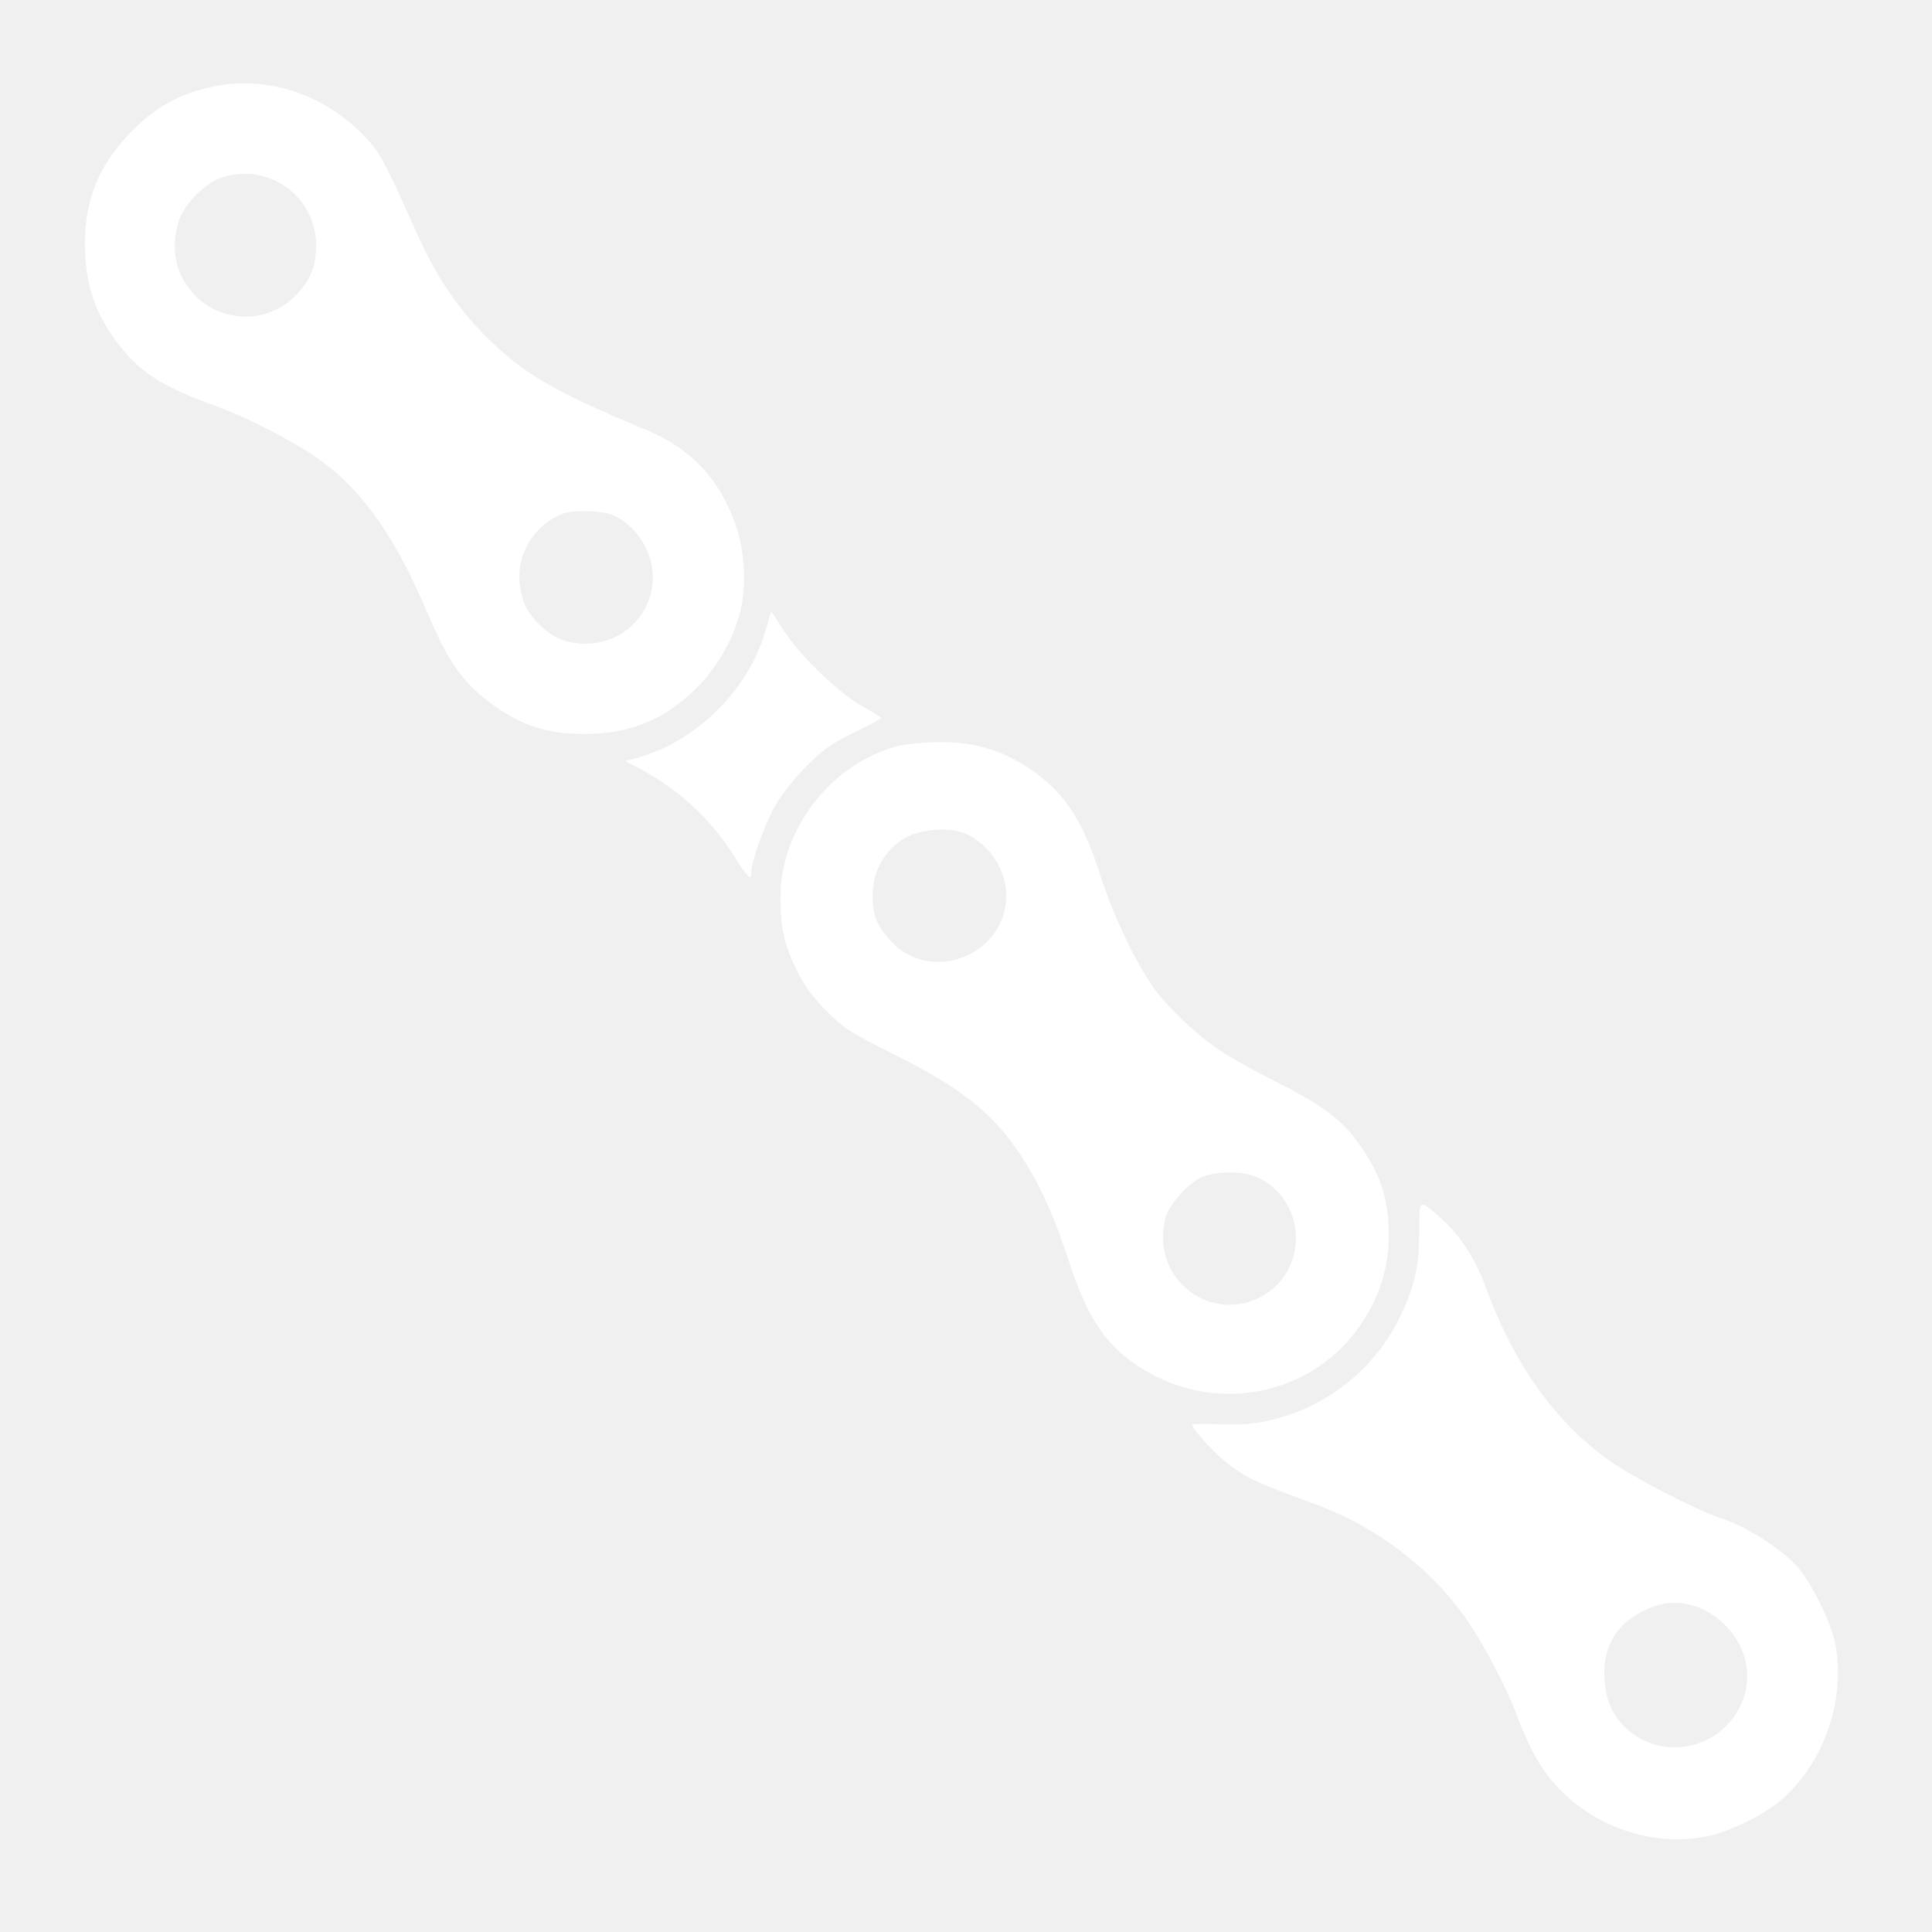
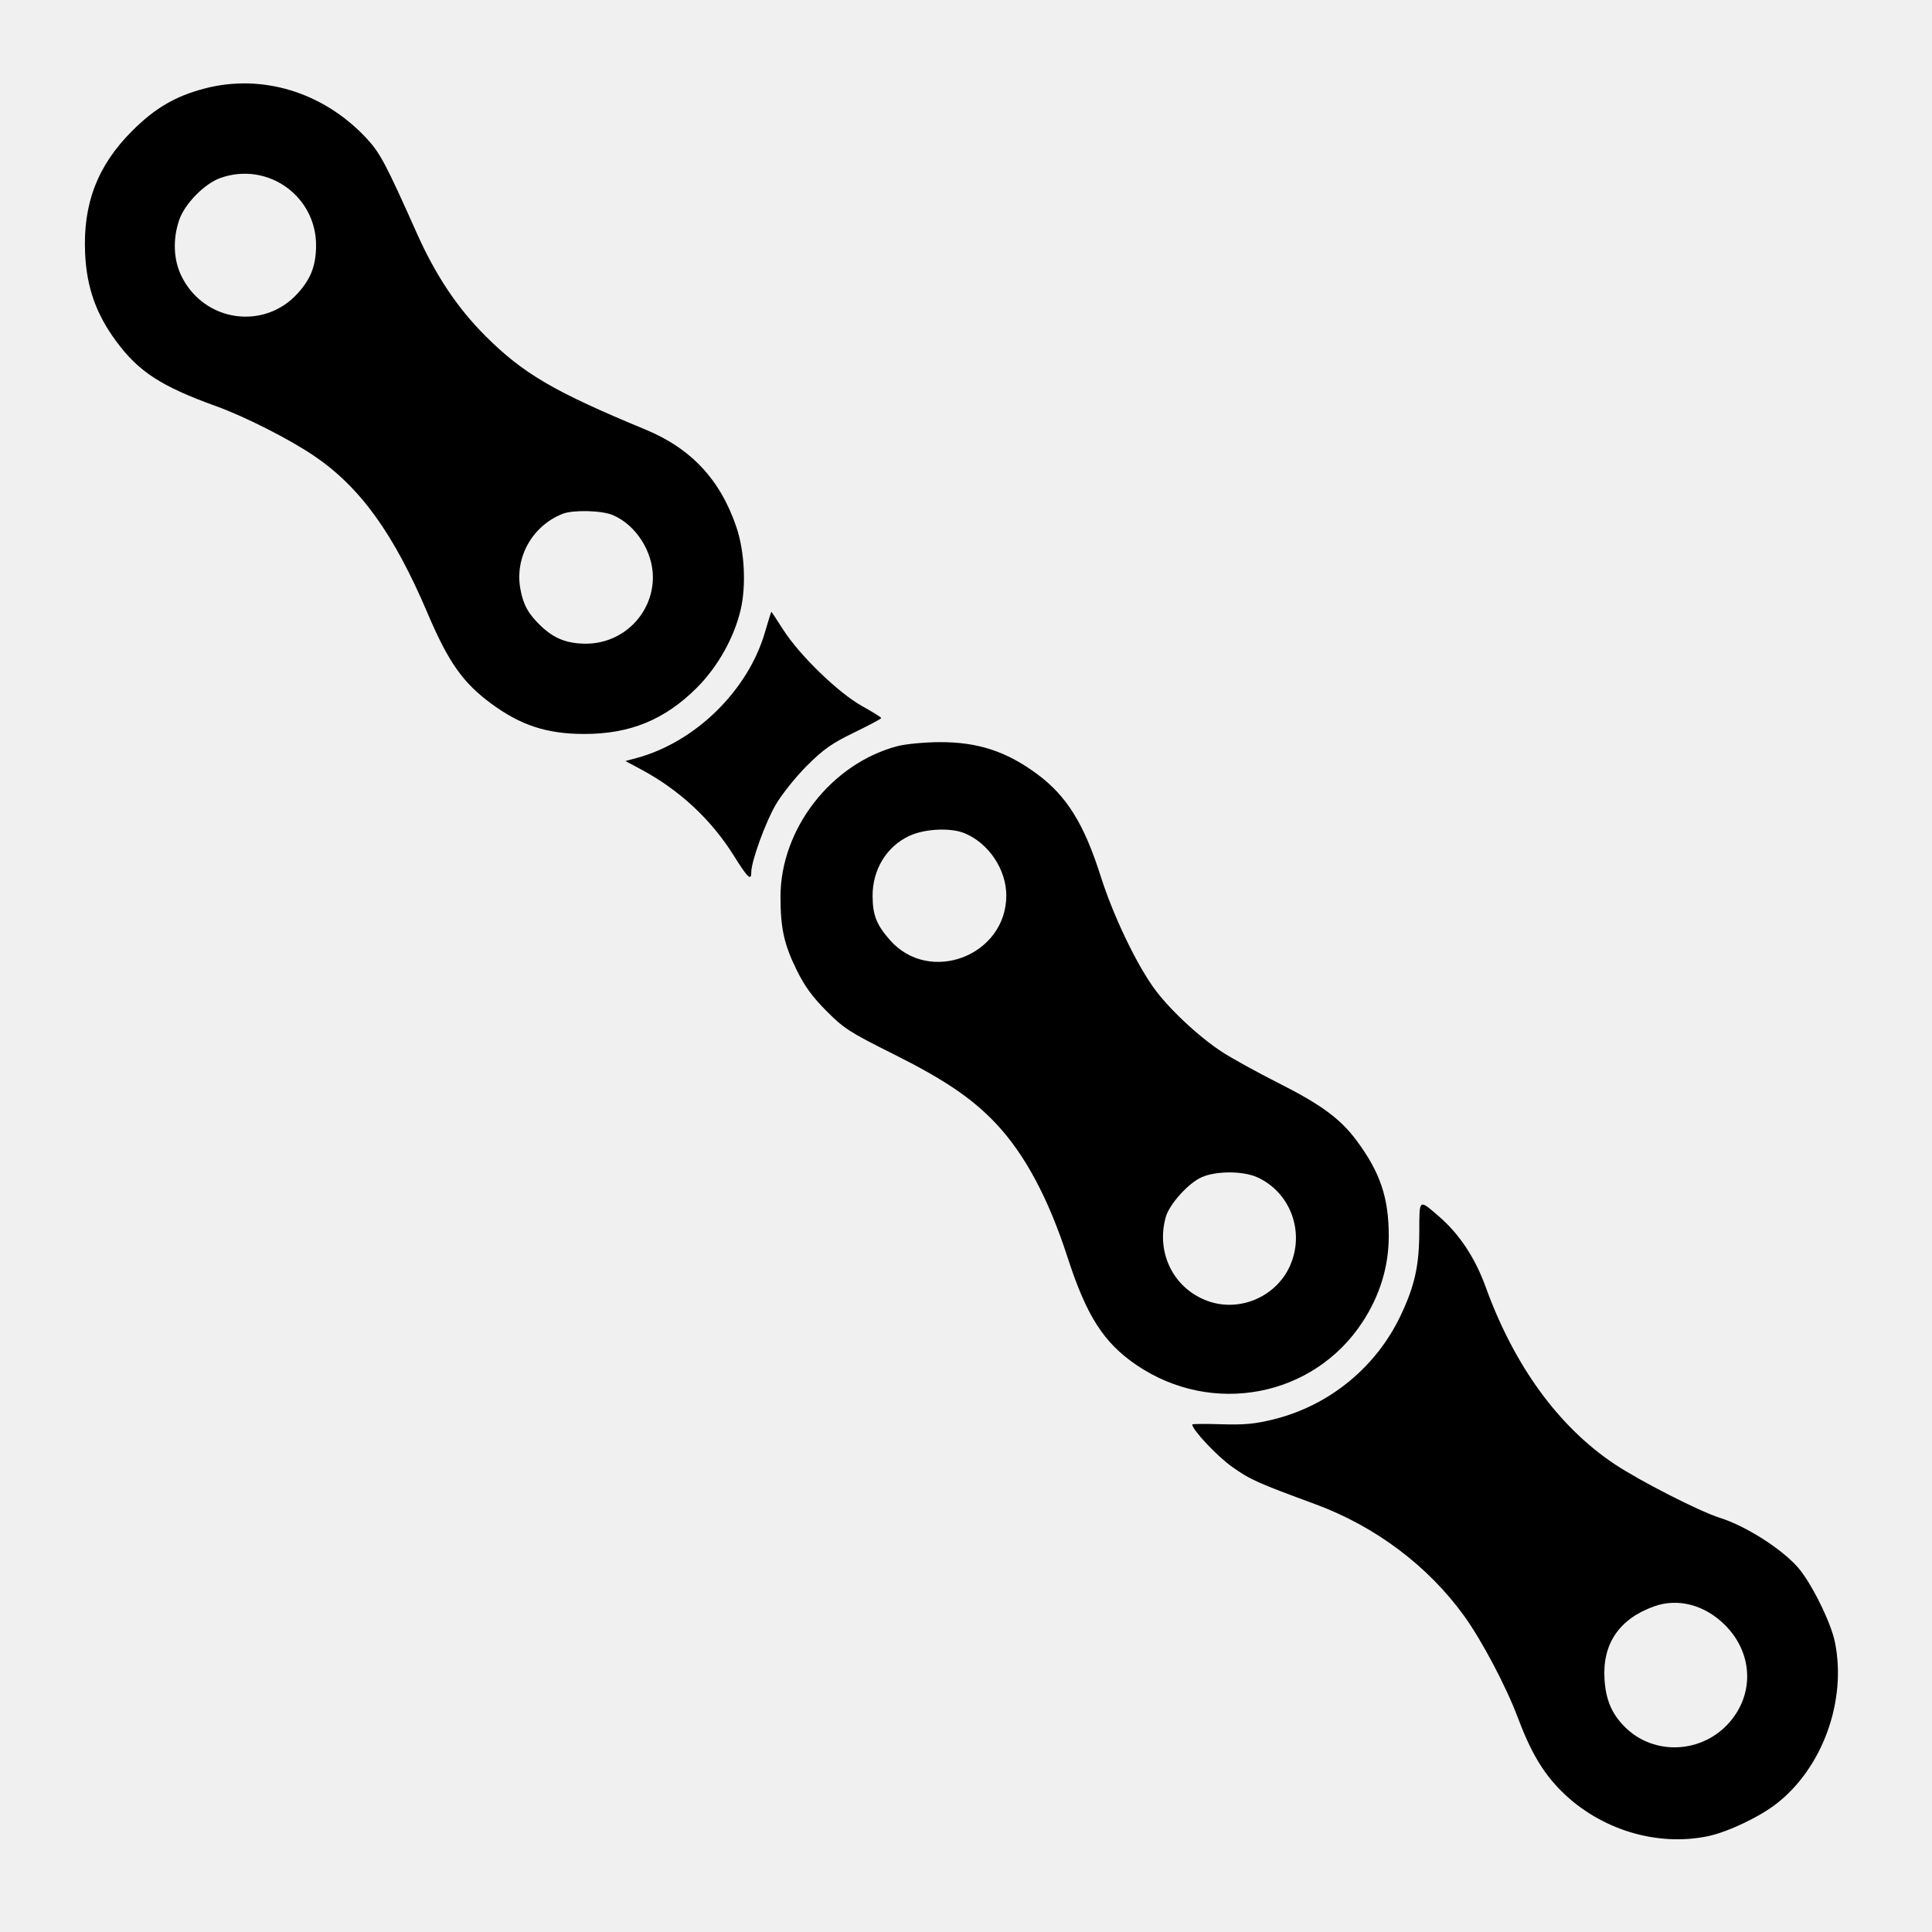
<svg xmlns="http://www.w3.org/2000/svg" width="48" height="48" viewBox="0 0 48 48">
  <g transform="translate(2.033 2) scale(0.066)">
-     <path d="M 46.202 3.022 C 35.162 5.914, 27.504 10.408, 18.854 19.070 C 5.913 32.026, 0.402 46.387, 1.232 64.988 C 1.805 77.844, 5.365 87.930, 12.950 98.185 C 21.428 109.647, 29.895 115.148, 50.500 122.579 C 61.383 126.504, 78.064 134.959, 87.394 141.278 C 104.806 153.071, 117.363 170.471, 130.134 200.500 C 137.985 218.960, 143.381 226.633, 154.061 234.523 C 165.175 242.734, 175.050 245.971, 189.040 245.988 C 206.370 246.010, 219.448 240.649, 231.522 228.575 C 239.455 220.641, 245.623 209.611, 248.057 199.001 C 250.124 189.992, 249.456 177.212, 246.450 168.256 C 240.459 150.409, 229.440 138.546, 212.246 131.430 C 177.769 117.161, 166.086 110.327, 151.883 96.120 C 141.356 85.590, 133.177 73.332, 126.104 57.487 C 114.205 30.830, 112.218 27.111, 106.820 21.396 C 90.689 4.317, 67.774 -2.629, 46.202 3.022 M 52.182 36.685 C 46.201 38.800, 38.733 46.400, 36.662 52.480 C 34.156 59.834, 34.493 67.590, 37.588 73.801 C 46.107 90.896, 68.610 94.136, 81.295 80.095 C 86.146 74.726, 88.060 69.842, 88.180 62.531 C 88.491 43.641, 70.018 30.377, 52.182 36.685 M 181 163.114 C 169.548 167.635, 162.869 179.561, 165.100 191.506 C 166.203 197.412, 168.036 200.728, 172.668 205.201 C 177.681 210.043, 182.605 212, 189.772 212 C 203.665 212, 214.938 200.816, 214.968 187 C 214.990 177.239, 208.472 167.175, 199.782 163.551 C 195.641 161.824, 184.901 161.574, 181 163.114 M 257.141 207.750 C 250.742 229.693, 230.909 249.101, 208.799 255.054 L 204.634 256.176 210.567 259.356 C 225.020 267.103, 236.959 278.226, 245.500 291.903 C 250.648 300.145, 252 301.425, 252 298.052 C 252 293.927, 257.351 279.185, 261.275 272.500 C 263.534 268.650, 268.785 262.104, 272.942 257.953 C 279.166 251.739, 282.302 249.532, 290.704 245.453 C 296.317 242.729, 300.919 240.275, 300.931 240 C 300.944 239.725, 297.702 237.700, 293.727 235.500 C 284.858 230.591, 270.160 216.363, 264.028 206.750 C 261.659 203.037, 259.649 200, 259.561 200 C 259.473 200, 258.384 203.488, 257.141 207.750 M 307 250.583 C 282.084 257.156, 263 281.751, 263 307.290 C 263 319.067, 264.354 325.211, 269.058 334.783 C 272.077 340.923, 274.988 344.932, 280.315 350.283 C 286.858 356.855, 289.102 358.300, 305.435 366.452 C 324.636 376.035, 335.166 383.161, 344.069 392.597 C 354.966 404.147, 363.856 420.746, 371.058 442.989 C 378.198 465.042, 384.665 475.150, 397 483.532 C 425.519 502.913, 463.676 495.624, 482.153 467.266 C 488.666 457.269, 491.973 446.405, 491.975 435 C 491.977 420.559, 488.754 411.005, 479.830 399 C 473.757 390.831, 466.520 385.509, 450.427 377.379 C 442.471 373.360, 432.932 368.100, 429.230 365.690 C 420.346 359.907, 408.981 349.233, 403.440 341.468 C 396.589 331.867, 388.144 314.072, 383.503 299.454 C 377.262 279.796, 370.713 269.283, 359.588 261.065 C 347.967 252.480, 337.165 248.972, 322.645 249.066 C 317.065 249.102, 310.025 249.785, 307 250.583 M 311.488 284.354 C 302.937 288.335, 297.613 297.068, 297.670 307.017 C 297.711 314.174, 299.144 317.817, 304.174 323.545 C 319.088 340.531, 348 329.465, 348 306.770 C 348 297.017, 341.407 287.157, 332.355 283.375 C 327.098 281.179, 317.321 281.637, 311.488 284.354 M 421.461 412.878 C 416.437 415.161, 409.355 423.062, 408.017 427.877 C 404.251 441.435, 411.092 454.946, 424.035 459.512 C 435.809 463.667, 449.321 457.949, 454.619 446.571 C 460.576 433.777, 455.133 418.641, 442.500 412.871 C 437.146 410.425, 426.854 410.429, 421.461 412.878 M 503.468 433.349 C 503.431 446.113, 501.760 453.661, 496.508 464.781 C 487.271 484.340, 469.647 498.780, 448.664 503.982 C 441.618 505.729, 437.618 506.104, 428.913 505.836 C 422.910 505.651, 417.998 505.684, 417.999 505.909 C 418.005 507.933, 427.477 517.985, 433.097 521.932 C 439.998 526.778, 442.319 527.819, 464.334 535.934 C 486.884 544.247, 506.709 559.121, 520.296 577.919 C 526.969 587.152, 536.101 604.413, 540.470 616.052 C 545.447 629.312, 550.074 637.106, 557.100 644.068 C 571.593 658.428, 592.916 664.937, 612.201 660.887 C 619.528 659.349, 631.311 653.775, 637.769 648.792 C 655.232 635.320, 664.446 609.943, 659.916 587.799 C 658.385 580.315, 650.968 565.377, 645.962 559.692 C 639.710 552.592, 626.309 544.098, 616.500 541.017 C 608.943 538.643, 586.491 527.183, 577 520.855 C 555.942 506.816, 539.219 483.855, 528.494 454.255 C 524.478 443.172, 518.544 434.206, 510.822 427.558 C 503.223 421.014, 503.504 420.793, 503.468 433.349 M 591.882 574.381 C 578.786 579.061, 572.375 588.426, 573.182 601.698 C 573.660 609.550, 575.900 614.833, 580.847 619.781 C 591.812 630.745, 610.130 629.844, 620.410 617.834 C 629.709 606.970, 628.941 591.810, 618.565 581.435 C 610.961 573.831, 600.880 571.165, 591.882 574.381" stroke="none" fill="#ffffff" fill-rule="evenodd" />
+     <path d="M 46.202 3.022 C 35.162 5.914, 27.504 10.408, 18.854 19.070 C 5.913 32.026, 0.402 46.387, 1.232 64.988 C 1.805 77.844, 5.365 87.930, 12.950 98.185 C 21.428 109.647, 29.895 115.148, 50.500 122.579 C 61.383 126.504, 78.064 134.959, 87.394 141.278 C 104.806 153.071, 117.363 170.471, 130.134 200.500 C 137.985 218.960, 143.381 226.633, 154.061 234.523 C 165.175 242.734, 175.050 245.971, 189.040 245.988 C 206.370 246.010, 219.448 240.649, 231.522 228.575 C 239.455 220.641, 245.623 209.611, 248.057 199.001 C 250.124 189.992, 249.456 177.212, 246.450 168.256 C 240.459 150.409, 229.440 138.546, 212.246 131.430 C 177.769 117.161, 166.086 110.327, 151.883 96.120 C 141.356 85.590, 133.177 73.332, 126.104 57.487 C 114.205 30.830, 112.218 27.111, 106.820 21.396 C 90.689 4.317, 67.774 -2.629, 46.202 3.022 M 52.182 36.685 C 46.201 38.800, 38.733 46.400, 36.662 52.480 C 34.156 59.834, 34.493 67.590, 37.588 73.801 C 46.107 90.896, 68.610 94.136, 81.295 80.095 C 86.146 74.726, 88.060 69.842, 88.180 62.531 C 88.491 43.641, 70.018 30.377, 52.182 36.685 M 181 163.114 C 169.548 167.635, 162.869 179.561, 165.100 191.506 C 166.203 197.412, 168.036 200.728, 172.668 205.201 C 177.681 210.043, 182.605 212, 189.772 212 C 203.665 212, 214.938 200.816, 214.968 187 C 214.990 177.239, 208.472 167.175, 199.782 163.551 C 195.641 161.824, 184.901 161.574, 181 163.114 M 257.141 207.750 C 250.742 229.693, 230.909 249.101, 208.799 255.054 L 204.634 256.176 210.567 259.356 C 225.020 267.103, 236.959 278.226, 245.500 291.903 C 250.648 300.145, 252 301.425, 252 298.052 C 252 293.927, 257.351 279.185, 261.275 272.500 C 263.534 268.650, 268.785 262.104, 272.942 257.953 C 279.166 251.739, 282.302 249.532, 290.704 245.453 C 296.317 242.729, 300.919 240.275, 300.931 240 C 300.944 239.725, 297.702 237.700, 293.727 235.500 C 284.858 230.591, 270.160 216.363, 264.028 206.750 C 261.659 203.037, 259.649 200, 259.561 200 C 259.473 200, 258.384 203.488, 257.141 207.750 M 307 250.583 C 282.084 257.156, 263 281.751, 263 307.290 C 263 319.067, 264.354 325.211, 269.058 334.783 C 272.077 340.923, 274.988 344.932, 280.315 350.283 C 286.858 356.855, 289.102 358.300, 305.435 366.452 C 324.636 376.035, 335.166 383.161, 344.069 392.597 C 354.966 404.147, 363.856 420.746, 371.058 442.989 C 378.198 465.042, 384.665 475.150, 397 483.532 C 425.519 502.913, 463.676 495.624, 482.153 467.266 C 488.666 457.269, 491.973 446.405, 491.975 435 C 491.977 420.559, 488.754 411.005, 479.830 399 C 473.757 390.831, 466.520 385.509, 450.427 377.379 C 442.471 373.360, 432.932 368.100, 429.230 365.690 C 420.346 359.907, 408.981 349.233, 403.440 341.468 C 396.589 331.867, 388.144 314.072, 383.503 299.454 C 377.262 279.796, 370.713 269.283, 359.588 261.065 C 347.967 252.480, 337.165 248.972, 322.645 249.066 C 317.065 249.102, 310.025 249.785, 307 250.583 M 311.488 284.354 C 302.937 288.335, 297.613 297.068, 297.670 307.017 C 297.711 314.174, 299.144 317.817, 304.174 323.545 C 319.088 340.531, 348 329.465, 348 306.770 C 348 297.017, 341.407 287.157, 332.355 283.375 C 327.098 281.179, 317.321 281.637, 311.488 284.354 M 421.461 412.878 C 416.437 415.161, 409.355 423.062, 408.017 427.877 C 404.251 441.435, 411.092 454.946, 424.035 459.512 C 435.809 463.667, 449.321 457.949, 454.619 446.571 C 460.576 433.777, 455.133 418.641, 442.500 412.871 C 437.146 410.425, 426.854 410.429, 421.461 412.878 M 503.468 433.349 C 503.431 446.113, 501.760 453.661, 496.508 464.781 C 487.271 484.340, 469.647 498.780, 448.664 503.982 C 441.618 505.729, 437.618 506.104, 428.913 505.836 C 422.910 505.651, 417.998 505.684, 417.999 505.909 C 418.005 507.933, 427.477 517.985, 433.097 521.932 C 439.998 526.778, 442.319 527.819, 464.334 535.934 C 486.884 544.247, 506.709 559.121, 520.296 577.919 C 526.969 587.152, 536.101 604.413, 540.470 616.052 C 545.447 629.312, 550.074 637.106, 557.100 644.068 C 571.593 658.428, 592.916 664.937, 612.201 660.887 C 619.528 659.349, 631.311 653.775, 637.769 648.792 C 655.232 635.320, 664.446 609.943, 659.916 587.799 C 658.385 580.315, 650.968 565.377, 645.962 559.692 C 639.710 552.592, 626.309 544.098, 616.500 541.017 C 608.943 538.643, 586.491 527.183, 577 520.855 C 555.942 506.816, 539.219 483.855, 528.494 454.255 C 524.478 443.172, 518.544 434.206, 510.822 427.558 C 503.223 421.014, 503.504 420.793, 503.468 433.349 M 591.882 574.381 C 578.786 579.061, 572.375 588.426, 573.182 601.698 C 573.660 609.550, 575.900 614.833, 580.847 619.781 C 591.812 630.745, 610.130 629.844, 620.410 617.834 C 629.709 606.970, 628.941 591.810, 618.565 581.435 C 610.961 573.831, 600.880 571.165, 591.882 574.381" stroke="none" fill="currentColor" fill-rule="evenodd" />
  </g>
</svg>
